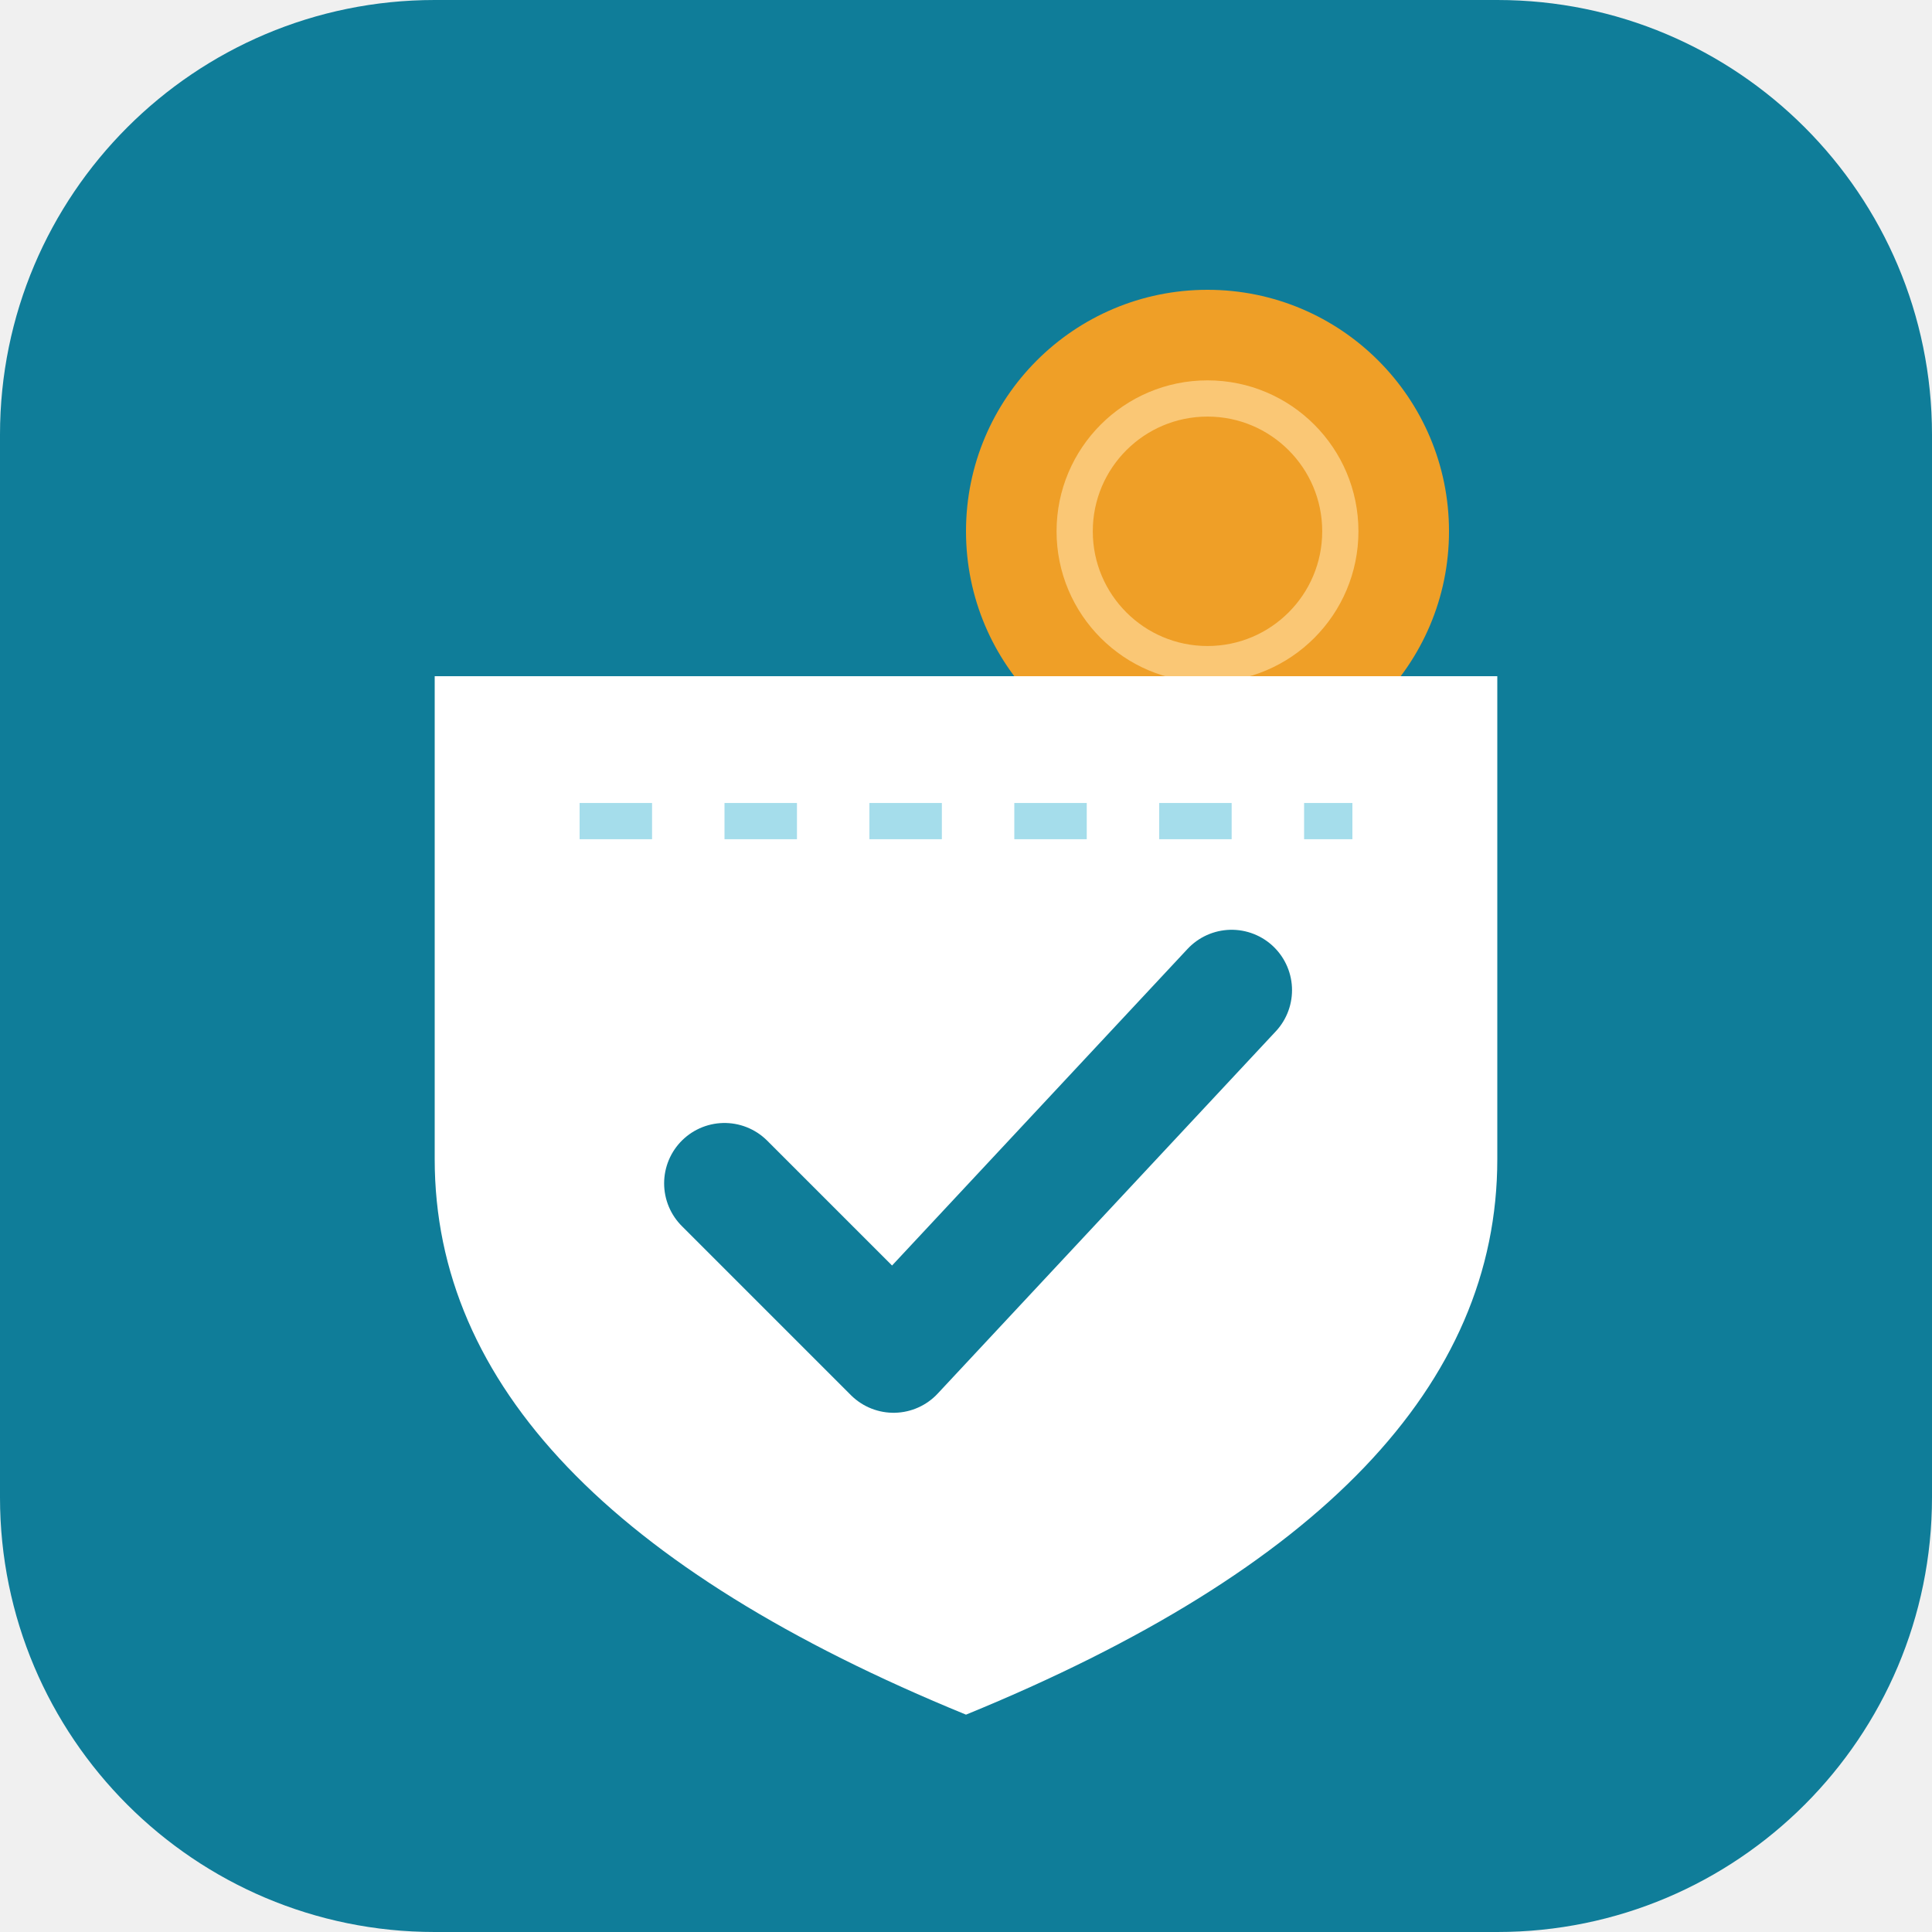
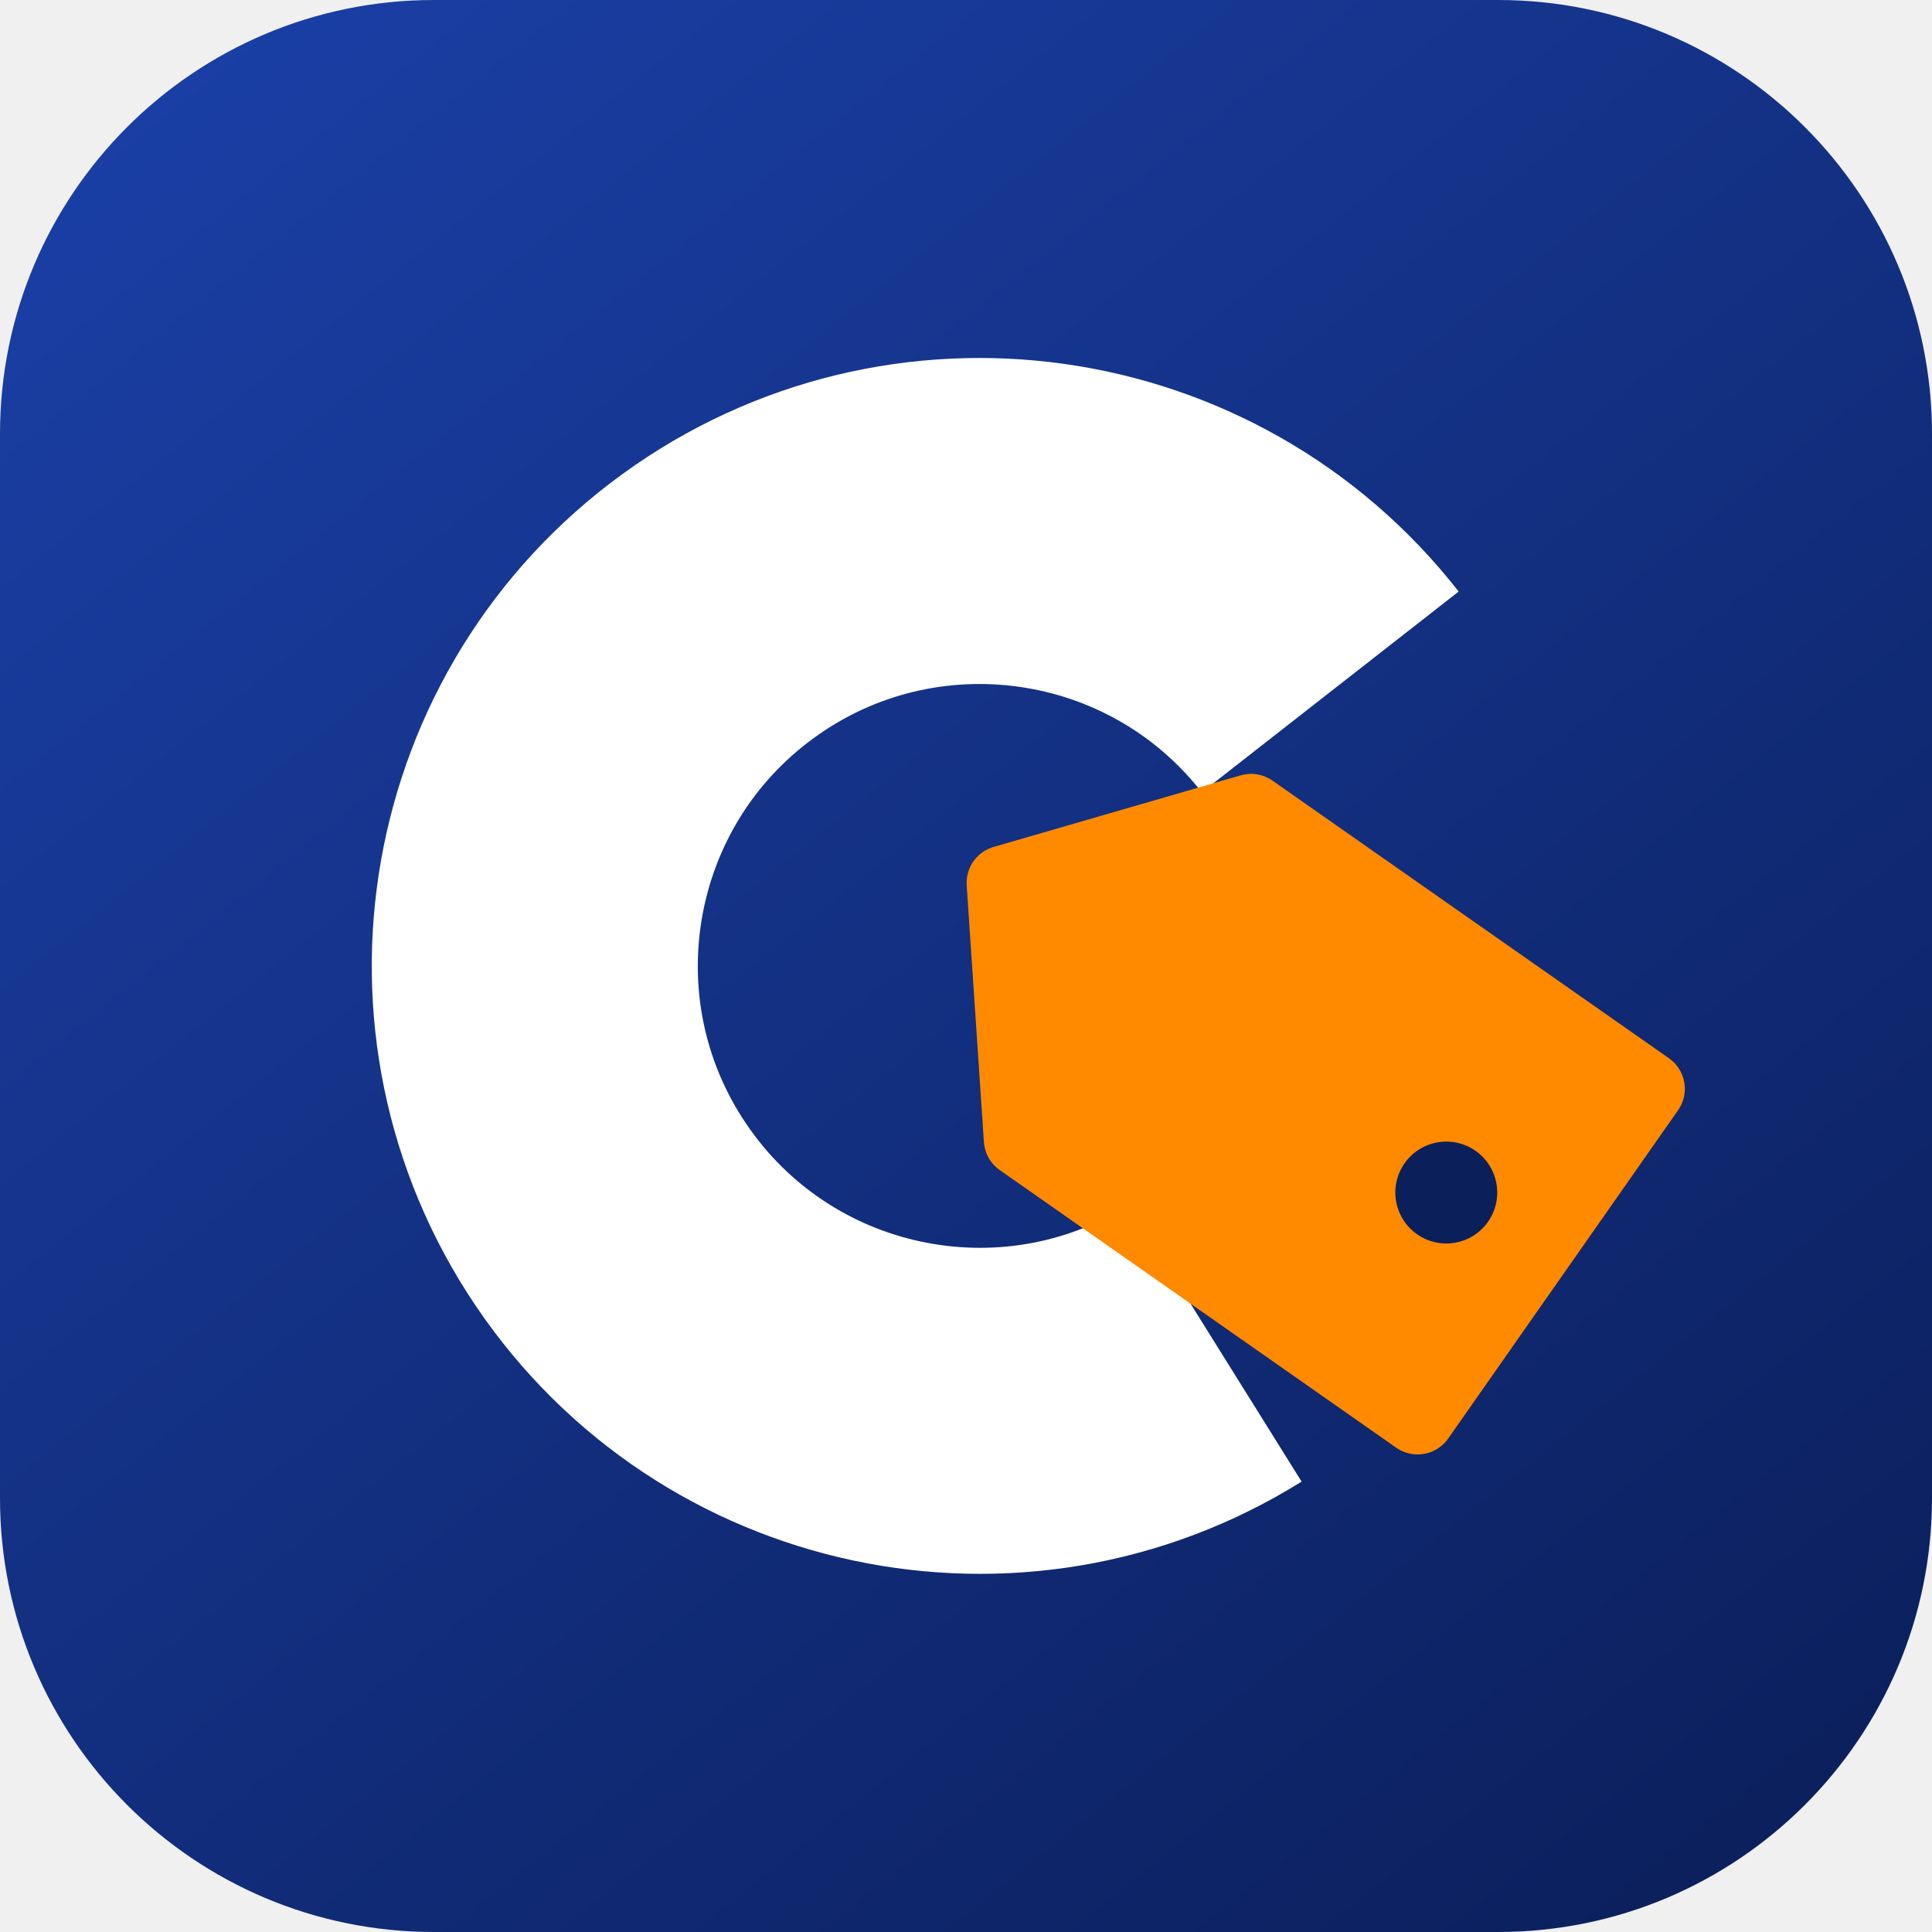
- <svg xmlns="http://www.w3.org/2000/svg" width="512" height="512" viewBox="0 0 80 80" role="img" aria-labelledby="t d">
-   <rect width="80" height="80" rx="18" fill="#0F7D99" />
-   <circle cx="50" cy="22" r="10" fill="#EF9F27" />
-   <circle cx="50" cy="22" r="5.5" fill="none" stroke="#FAC775" stroke-width="1.5" />
-   <path d="M18 28 H62 V48 Q62 62 40 71 Q18 62 18 48 Z" fill="#FFFFFF" />
-   <line x1="24" y1="34" x2="56" y2="34" stroke="#A5DDEB" stroke-width="1.5" stroke-dasharray="3 3" />
-   <path d="M30 49 L37 56 L51 41" fill="none" stroke="#0F7D99" stroke-width="5" stroke-linecap="round" stroke-linejoin="round" />
+ <svg xmlns="http://www.w3.org/2000/svg" width="1024" height="1024" viewBox="0 0 1024 1024" role="img" aria-labelledby="t d">
+   <defs>
+     <linearGradient id="fundo" x1="0.1" y1="0" x2="0.9" y2="1">
+       <stop offset="0" stop-color="#1A3FA6" />
+       <stop offset="1" stop-color="#0B1F5B" />
+     </linearGradient>
+   </defs>
+   <rect width="1024" height="1024" rx="230" fill="url(#fundo)" />
+   <g transform="translate(512 512) scale(0.9) translate(-512 -512)">
+     <path d="M726.5 350.6 A262 262 0 1 0 658.8 734.2" fill="none" stroke="#FFFFFF" stroke-width="192" />
+     <g transform="translate(690 572) rotate(35)">
+       <polygon points="-190,0 -95,-118 190,-118 190,118 -95,118" fill="#FF8A00" stroke="#FF8A00" stroke-width="44" stroke-linejoin="round" />
+       <circle cx="128" cy="0" r="30" fill="#0B1F5B" />
+     </g>
+   </g>
</svg>
